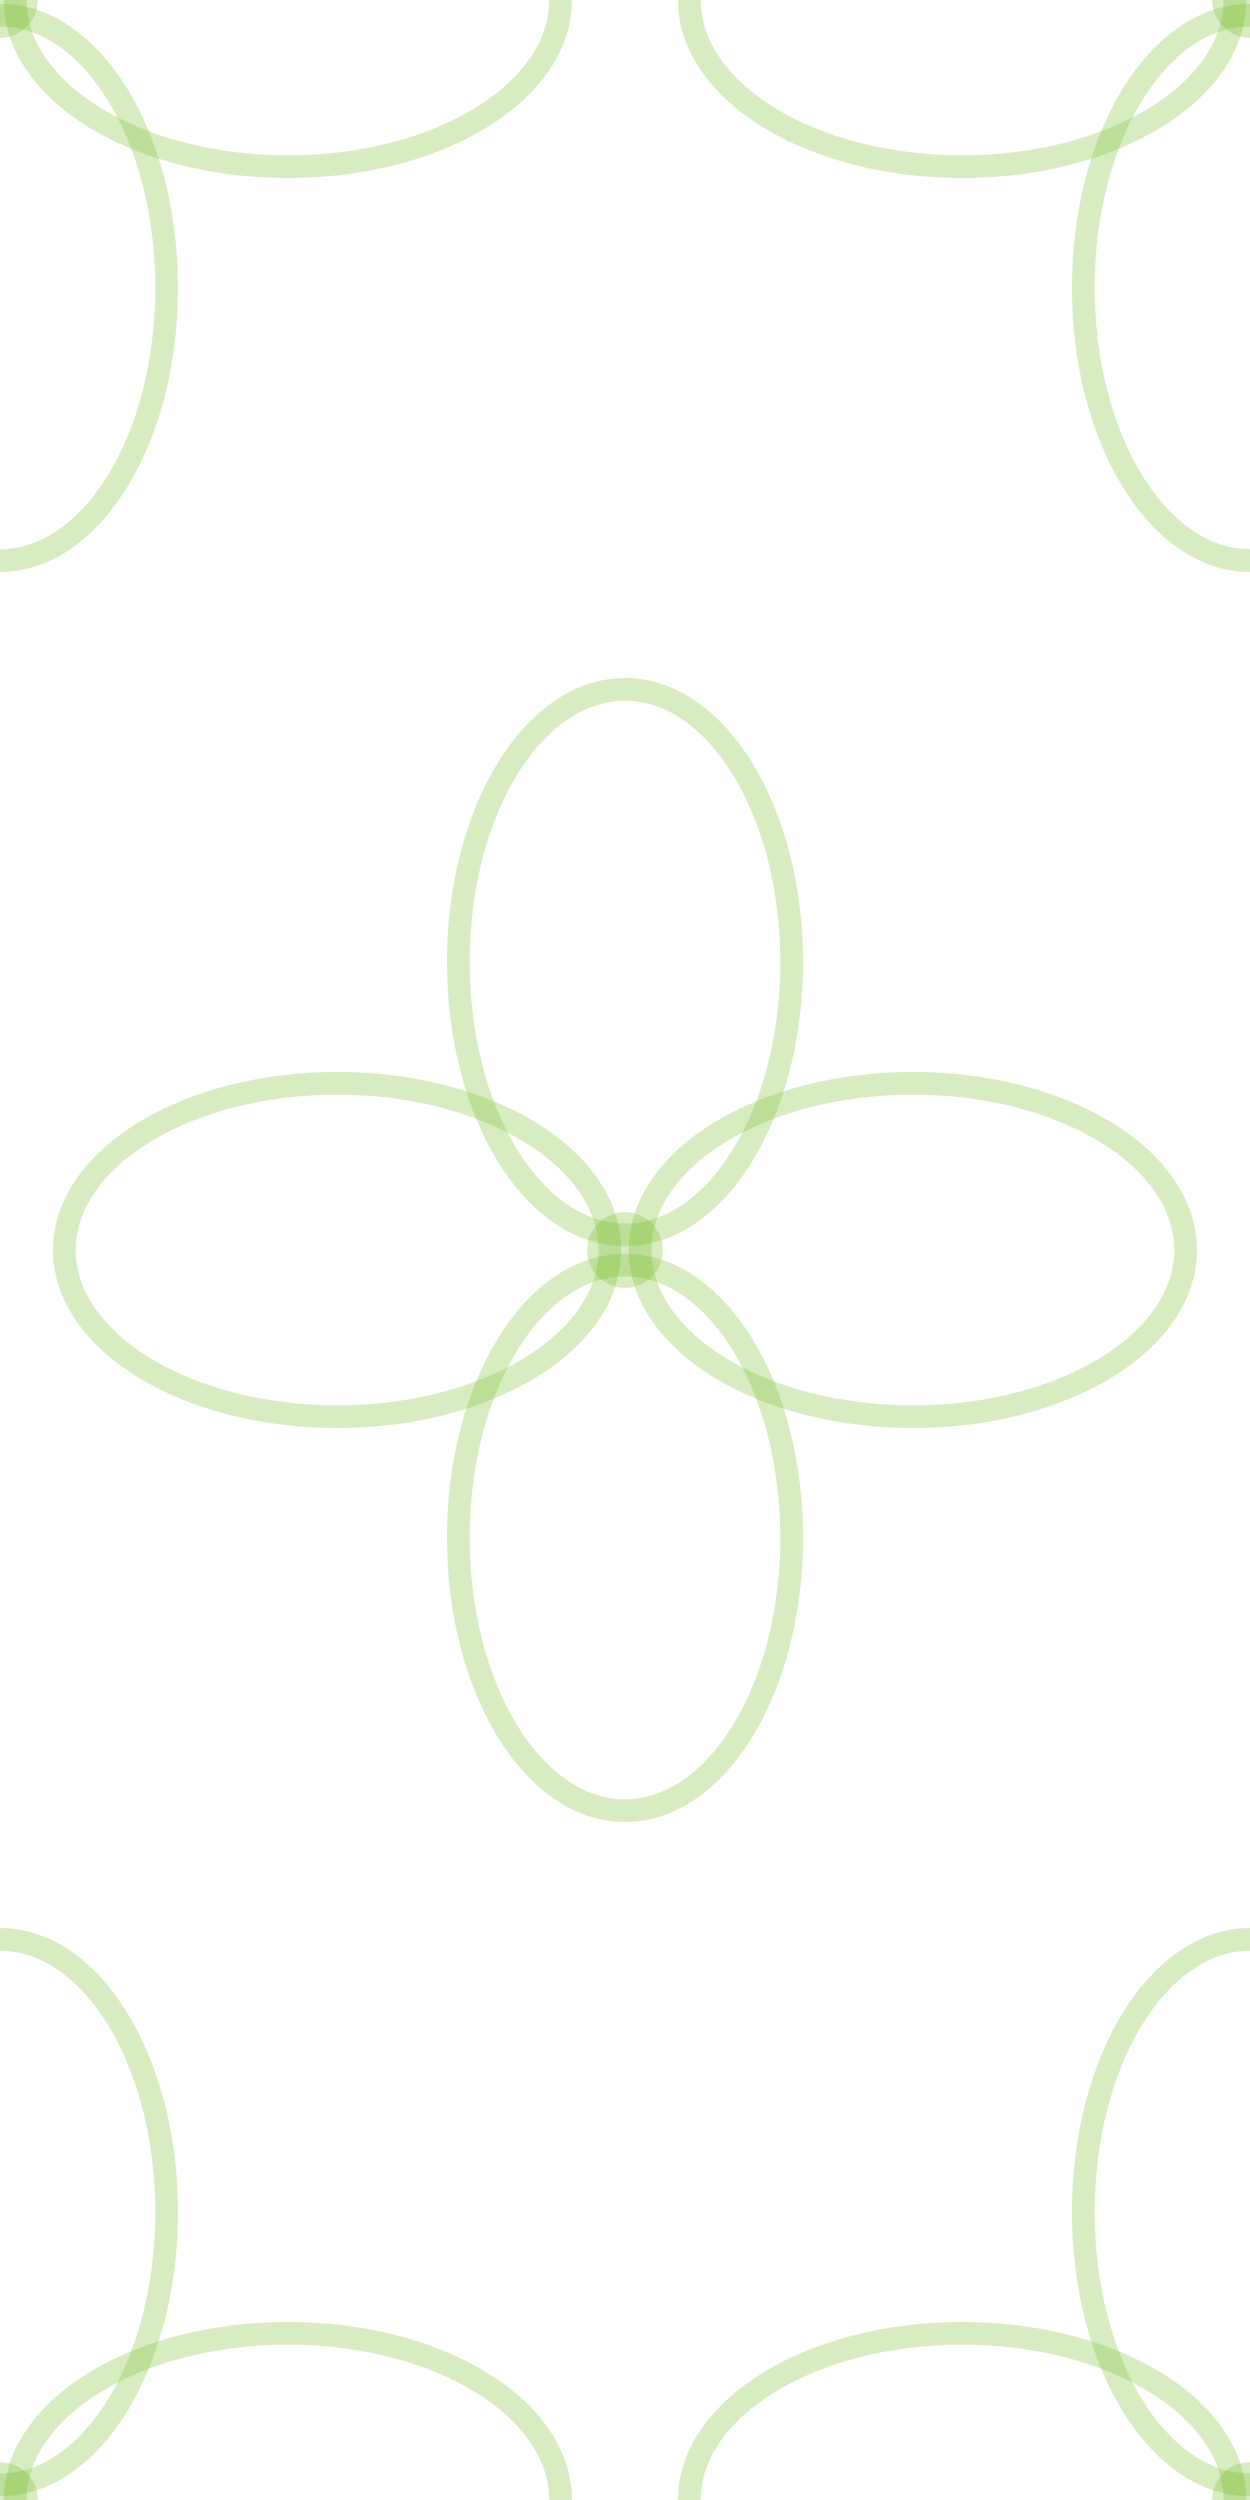
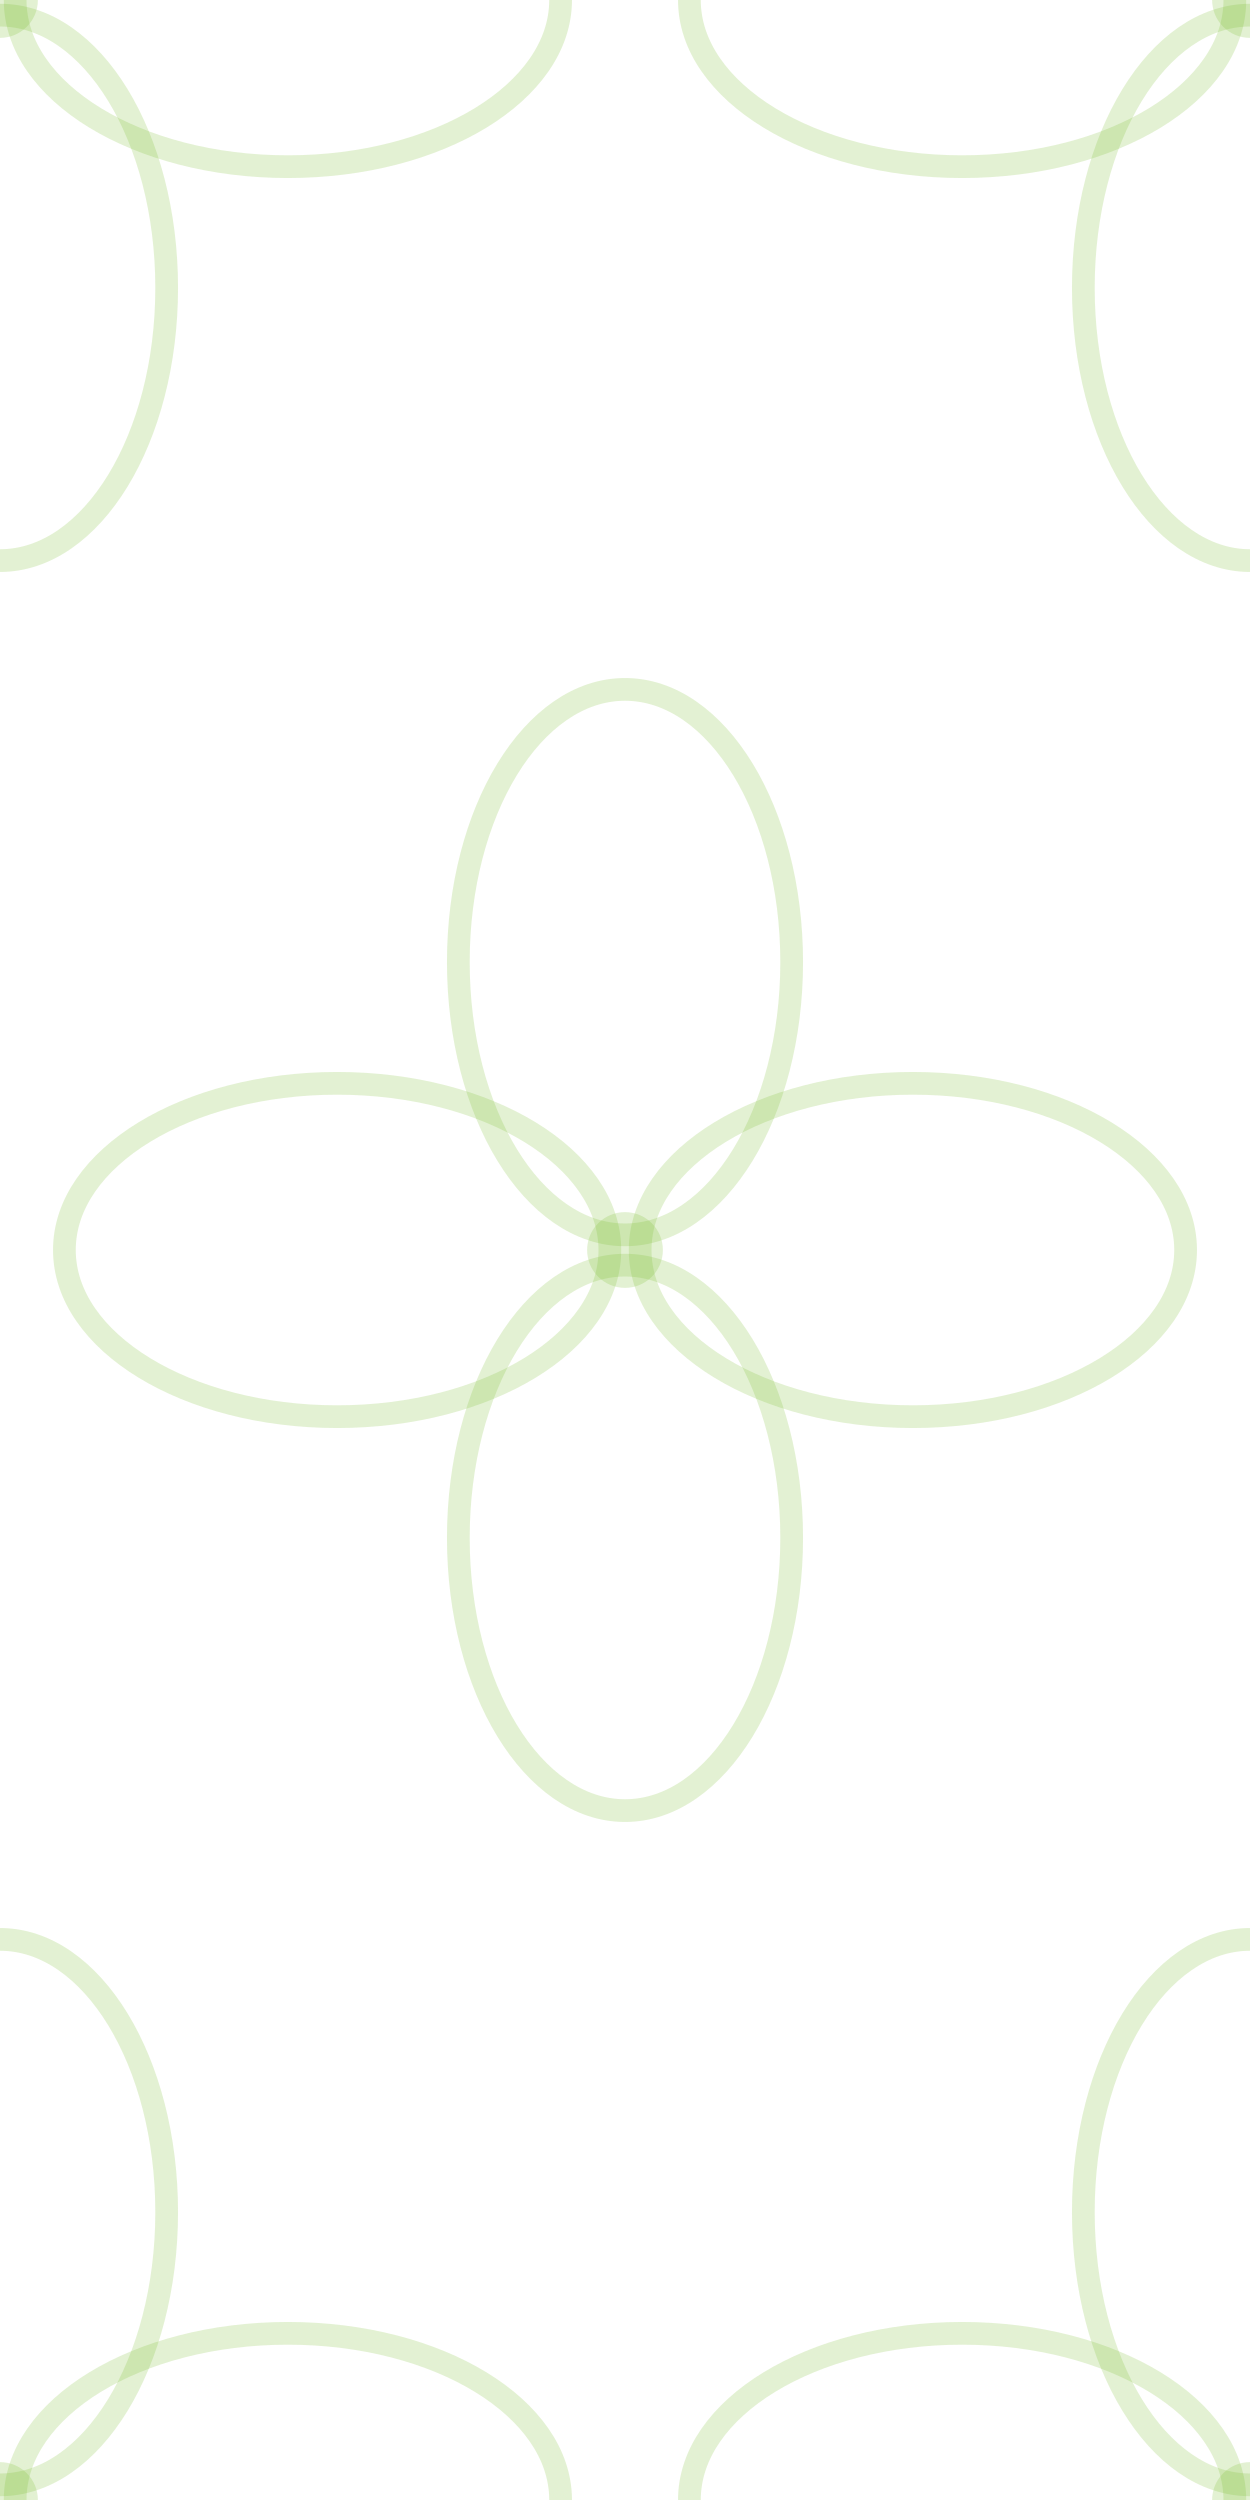
<svg xmlns="http://www.w3.org/2000/svg" xmlns:xlink="http://www.w3.org/1999/xlink" width="165" height="330" viewBox="0 0 165 330">
  <defs>
-     <g id="f" fill="none" stroke="#73ba25" stroke-opacity=".28" stroke-width="3">
+     <g id="f" fill="none" stroke="#73ba25" stroke-opacity=".2" stroke-width="3">
      <ellipse cx="0" cy="-38" rx="22" ry="36" />
      <ellipse cx="0" cy="38" rx="22" ry="36" />
      <ellipse cx="-38" cy="0" rx="36" ry="22" />
      <ellipse cx="38" cy="0" rx="36" ry="22" />
-       <circle r="5" fill="#73ba25" fill-opacity=".28" stroke="none" />
+       <circle r="5" fill="#73ba25" fill-opacity=".2" stroke="none" />
    </g>
  </defs>
  <use xlink:href="#f" x="82.5" y="165" />
  <use xlink:href="#f" x="0" y="0" />
  <use xlink:href="#f" x="165" y="0" />
  <use xlink:href="#f" x="0" y="330" />
  <use xlink:href="#f" x="165" y="330" />
</svg>
